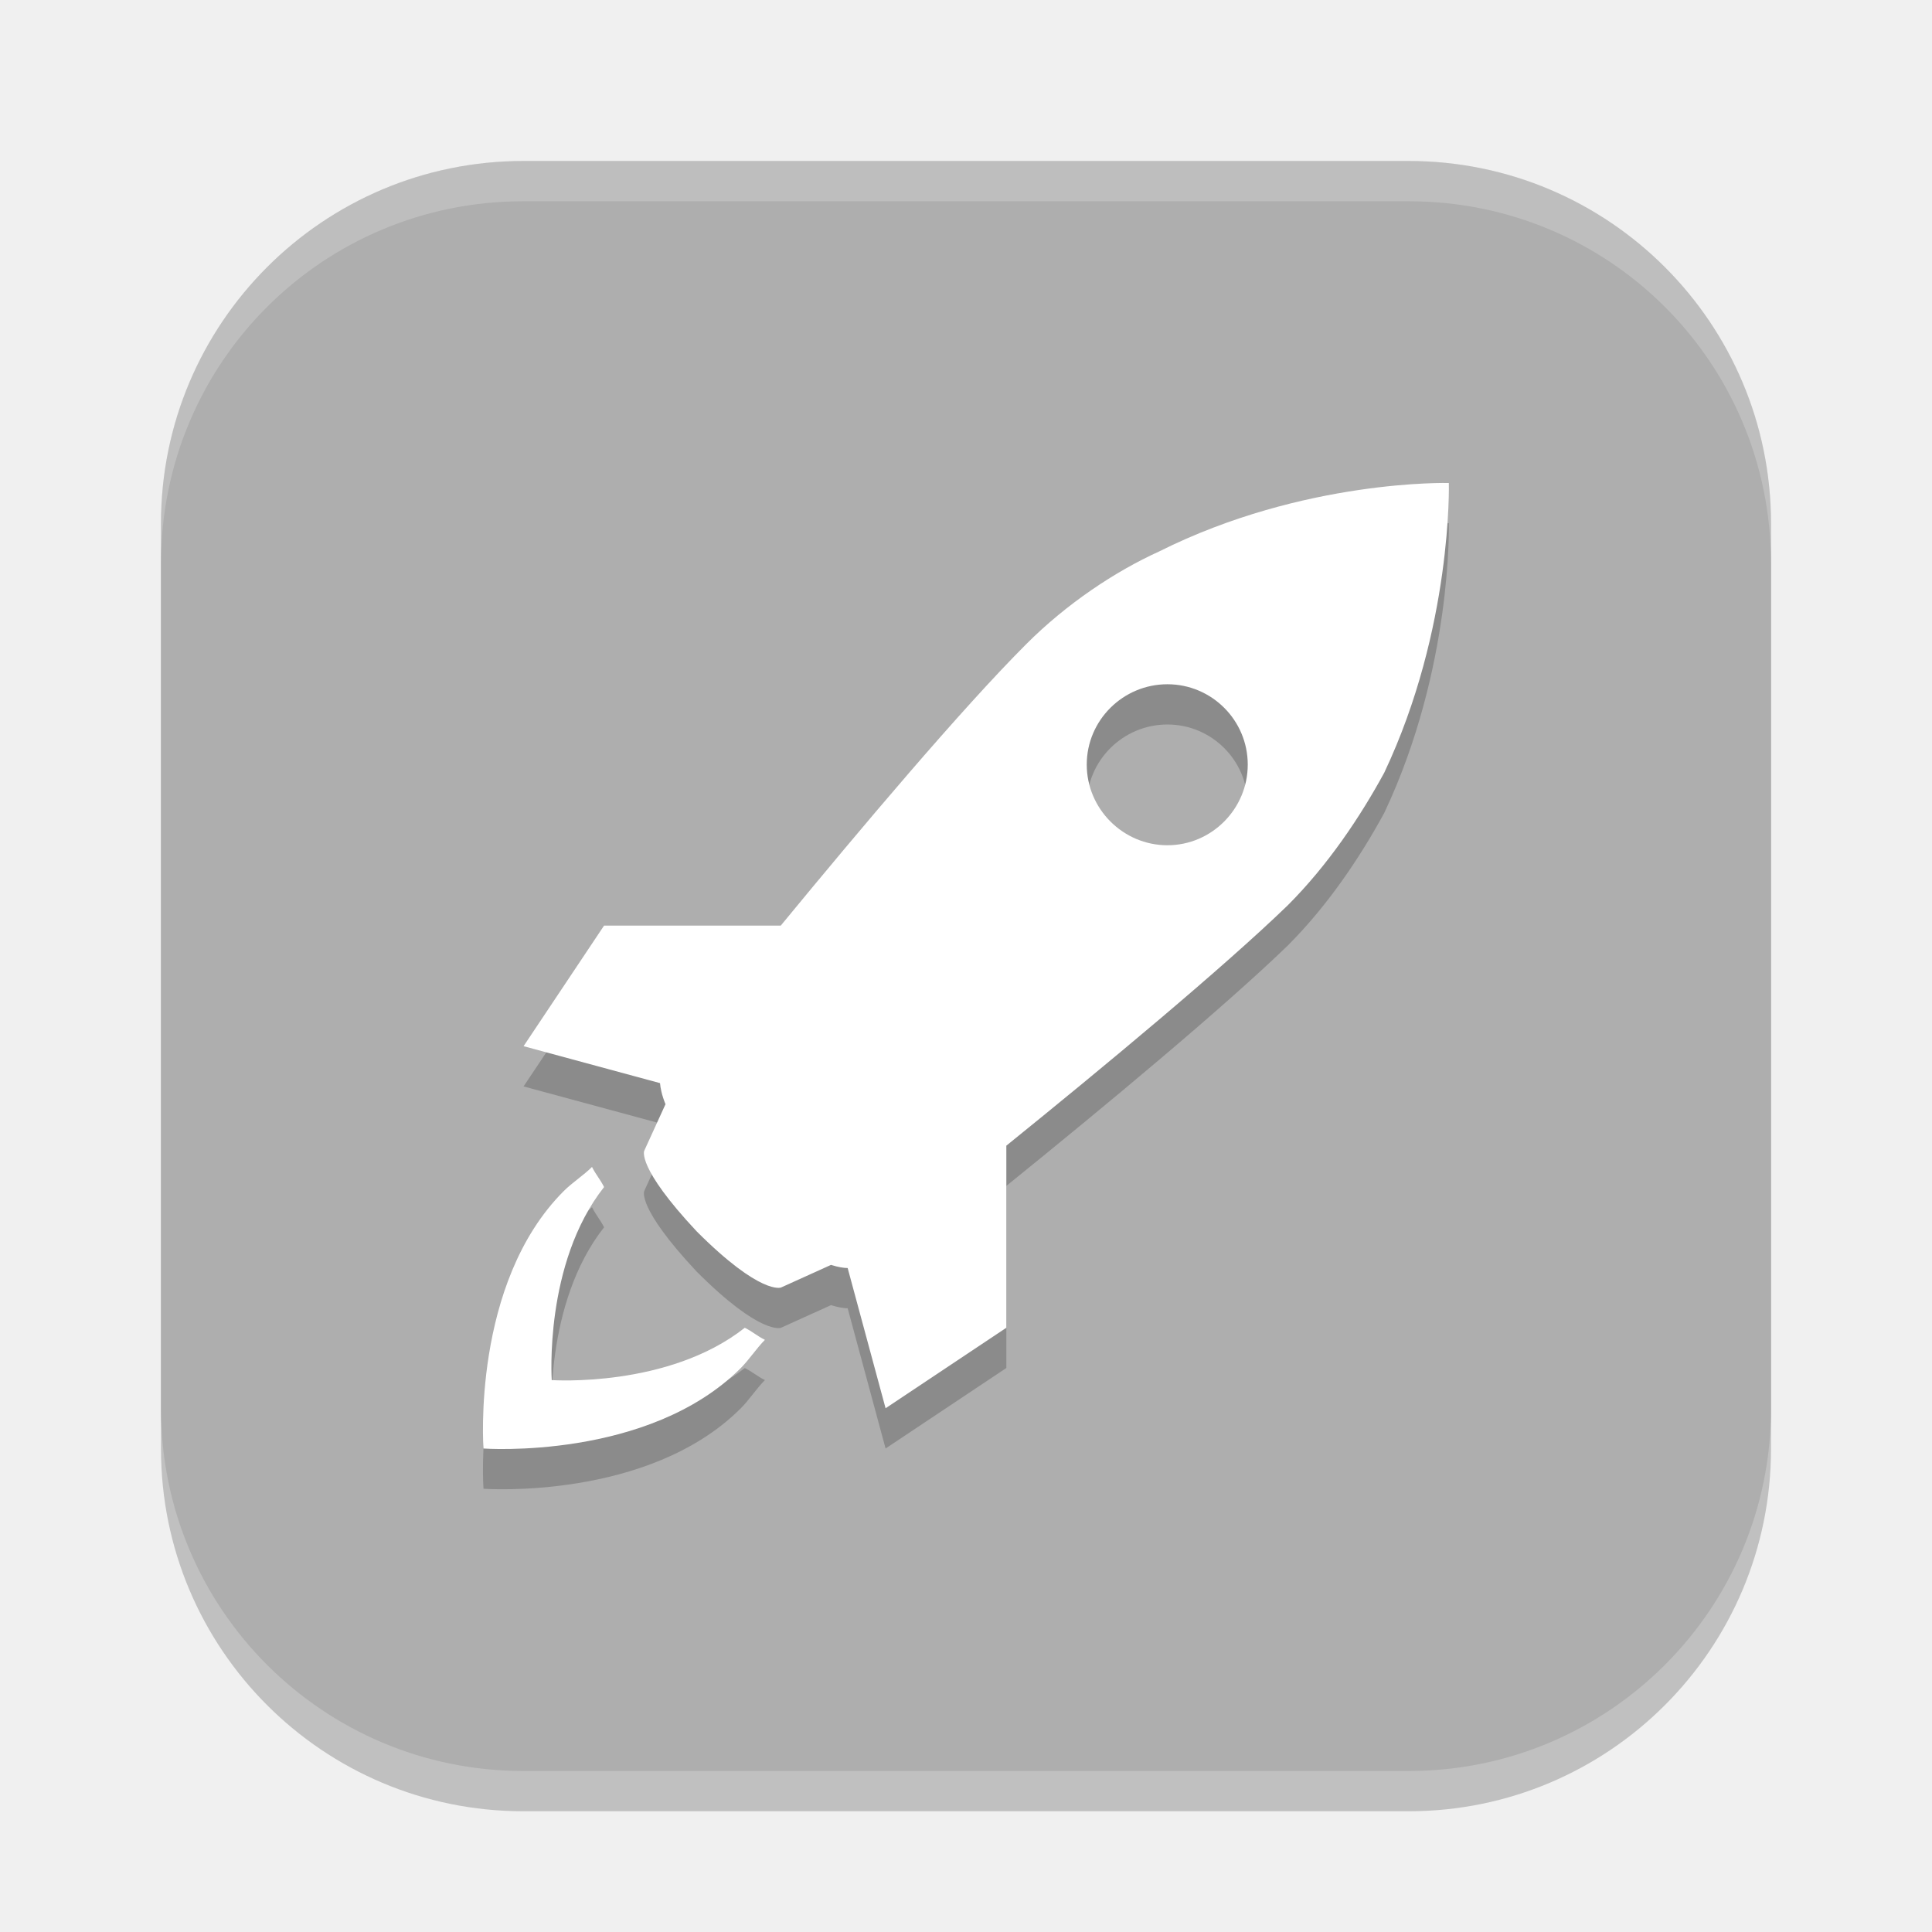
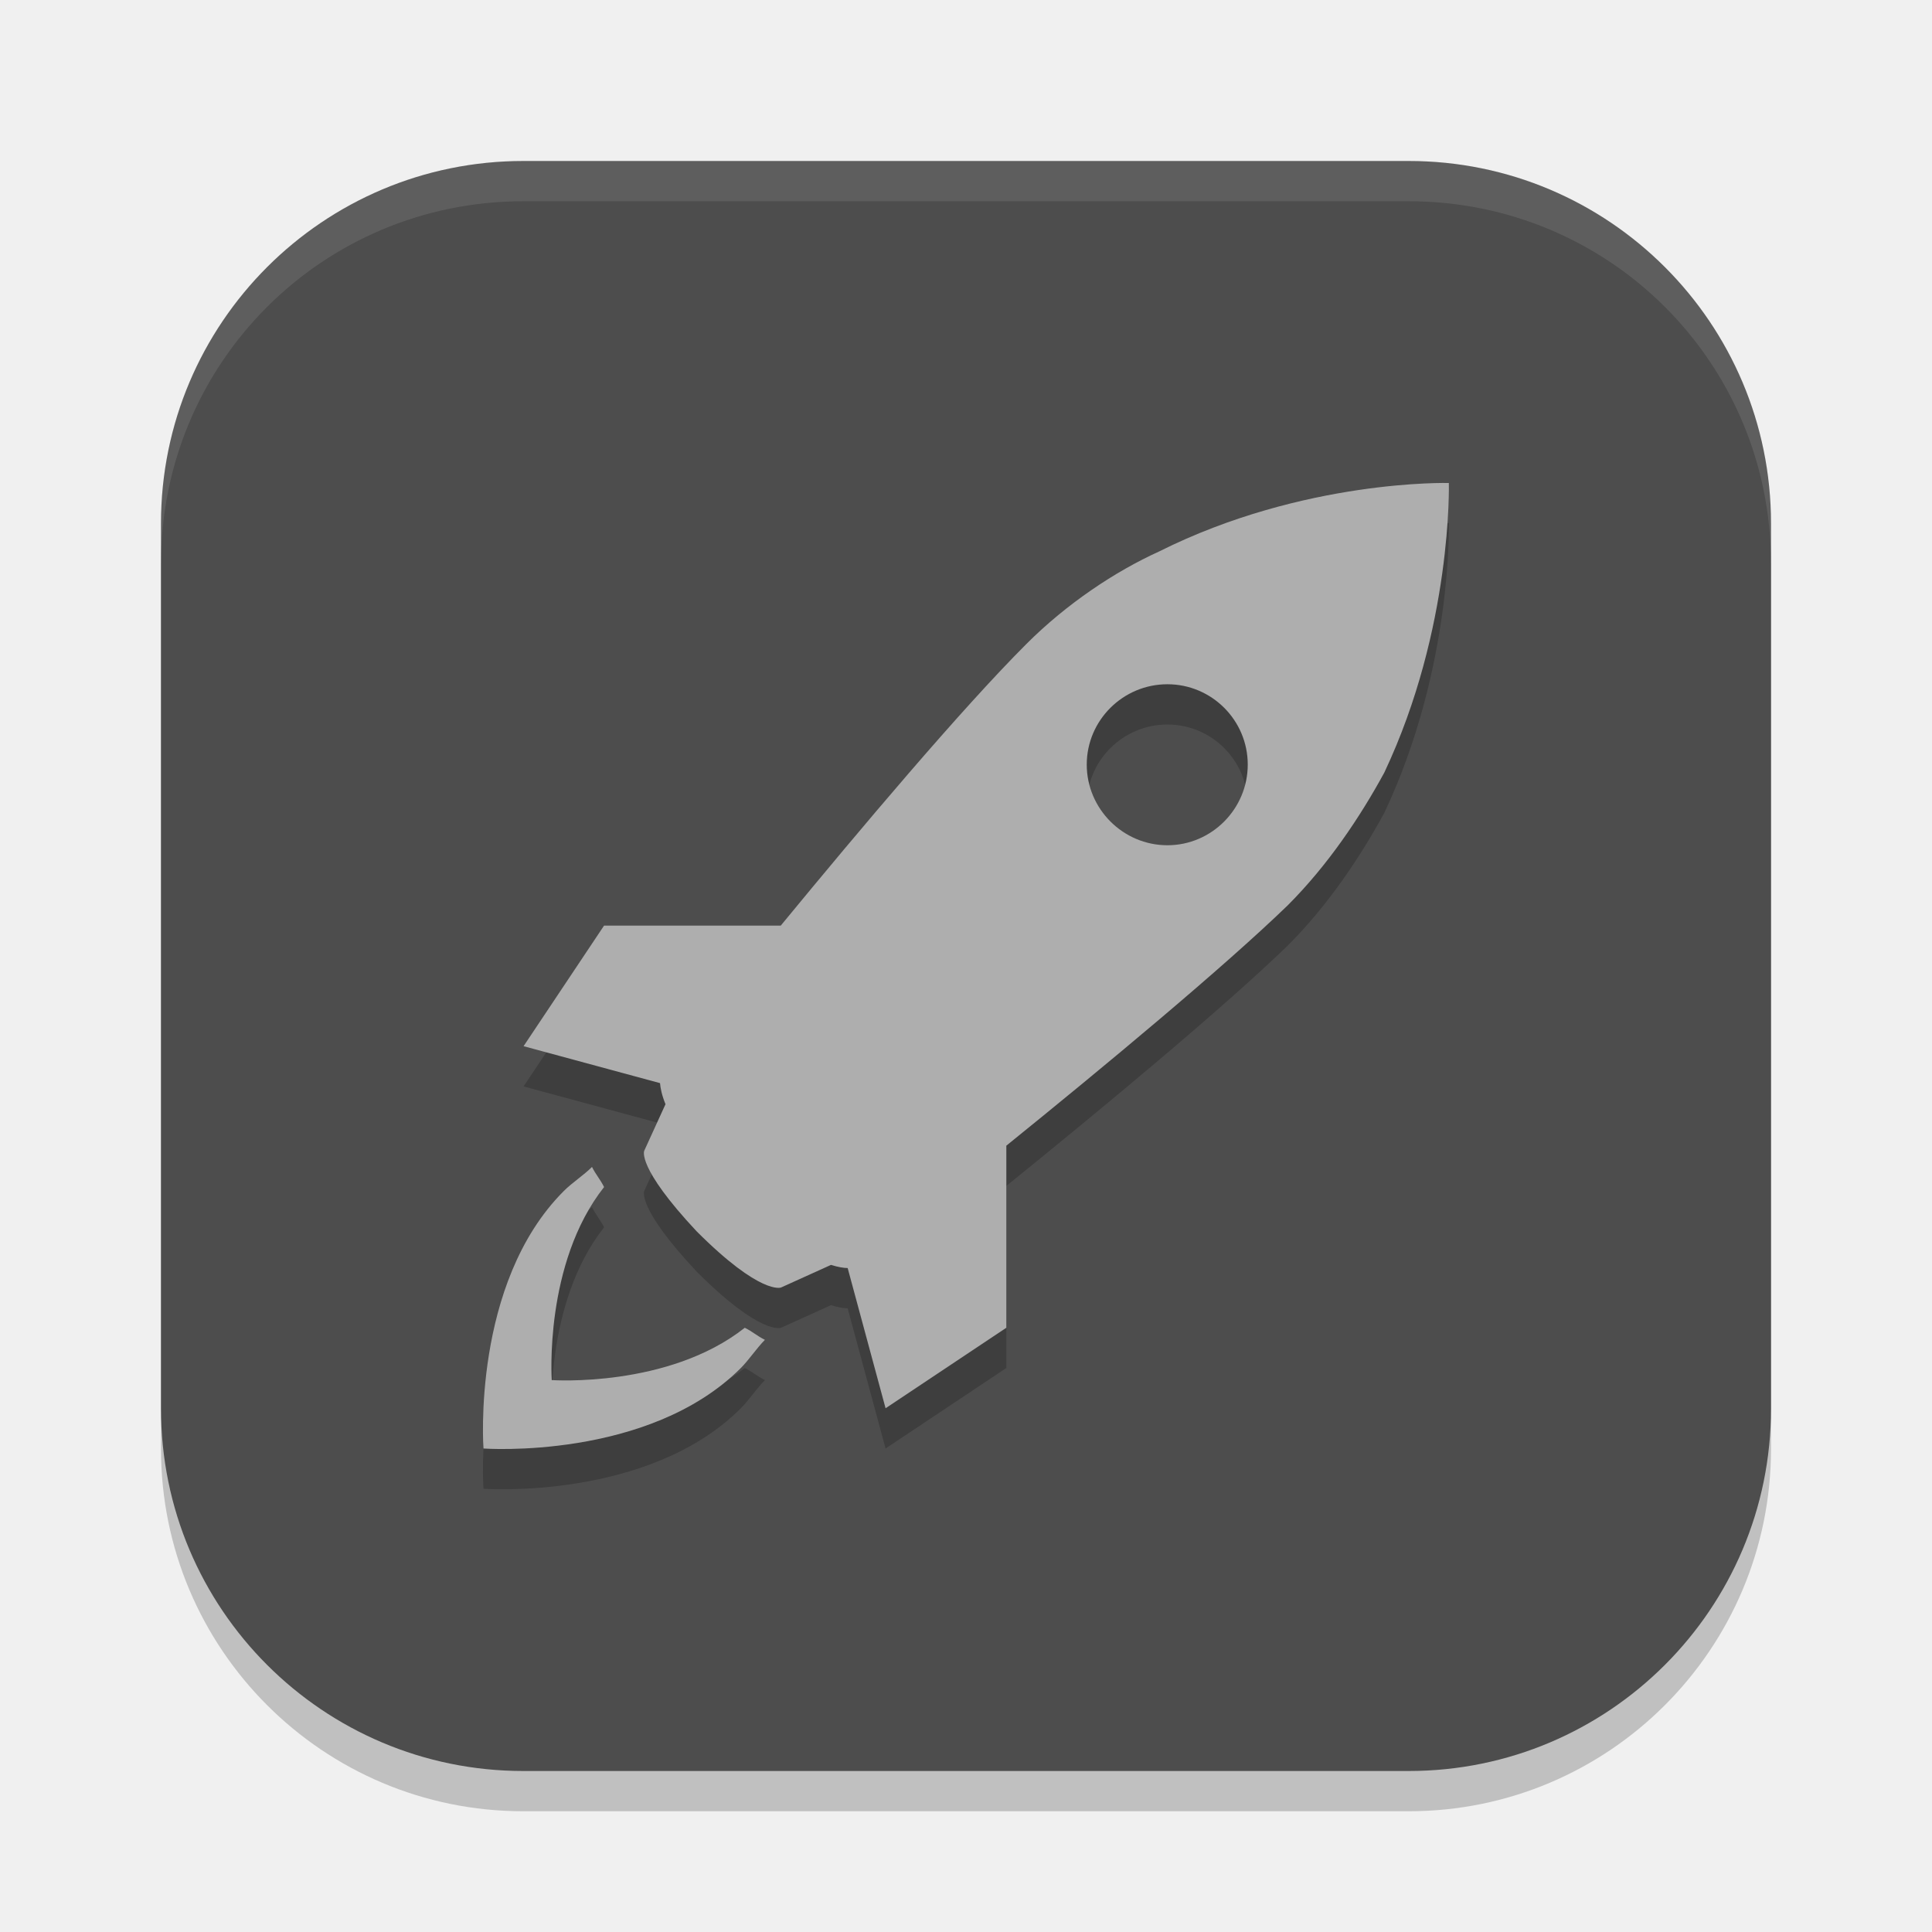
<svg xmlns="http://www.w3.org/2000/svg" width="24" height="24" viewBox="0 0 24 24" version="1.1" id="svg5">
  <defs id="defs2" />
  <rect style="opacity:0.2;fill:#000000;stroke-width:1.429;stroke-linecap:square" id="rect234" width="20" height="20" x="2" y="2.5" ry="4.5" />
-   <rect style="fill:#aeaeae;fill-opacity:1;stroke-width:1.429;stroke-linecap:square" id="rect396" width="20" height="20" x="2" y="2" ry="4.5" />
+   <rect style="fill:#4d4d4d;fill-opacity:1;stroke-width:1.429;stroke-linecap:square" id="rect396" width="20" height="20" x="2" y="2" ry="4.5" />
  <path id="path2" style="opacity:0.2;fill:#000000;stroke-width:0.5" d="m 17.998,6.5 c 0,0 -1.799,-0.05 -3.598,0.85 C 13.851,7.599 13.25,8 12.75,8.5 11.942,9.308 10.688,10.796 9.699,11.998 H 7.504 l -1,1.498 1.695,0.459 c 0.005,0.06 0.021,0.146 0.068,0.262 l -0.264,0.578 c 0,0 -0.099,0.2 0.65,1 0.799,0.8 1.049,0.699 1.049,0.699 l 0.621,-0.281 c 0.093,0.029 0.162,0.039 0.207,0.039 l 0.471,1.742 1.5,-1 V 14.732 c 1.211,-0.979 2.695,-2.211 3.496,-2.986 0.5,-0.5 0.9,-1.099 1.199,-1.648 C 18.046,8.299 17.998,6.5 17.998,6.5 Z M 14.502,9 C 15.052,9 15.5,9.447 15.5,9.998 15.5,10.548 15.052,11 14.502,11 13.951,11 13.5,10.548 13.5,9.998 13.5,9.447 13.951,9 14.502,9 Z m -7.148,5.996 c -0.1,0.101 -0.25,0.198 -0.35,0.299 -1.149,1.148 -0.998,3.199 -0.998,3.199 0,0 2.048,0.149 3.197,-1 0.1,-0.1 0.199,-0.25 0.299,-0.35 -0.1,-0.05 -0.15,-0.1 -0.25,-0.15 -0.95,0.75 -2.398,0.65 -2.398,0.65 0,0 -0.099,-1.449 0.65,-2.398 -0.05,-0.1 -0.1,-0.15 -0.15,-0.25 z" />
-   <path id="path3" style="fill:#ffffff;stroke-width:0.5" d="m 17.998,6 c 0,0 -1.799,-0.05 -3.598,0.85 C 13.851,7.099 13.25,7.5 12.75,8 11.942,8.808 10.688,10.296 9.699,11.498 H 7.504 l -1,1.498 1.695,0.459 c 0.005,0.06 0.021,0.146 0.068,0.262 l -0.264,0.578 c 0,0 -0.099,0.2 0.65,1 0.799,0.8 1.049,0.699 1.049,0.699 l 0.621,-0.281 c 0.093,0.029 0.162,0.039 0.207,0.039 l 0.471,1.742 1.5,-1 V 14.232 c 1.211,-0.979 2.695,-2.211 3.496,-2.986 0.5,-0.5 0.9,-1.099 1.199,-1.648 C 18.046,7.799 17.998,6 17.998,6 Z M 14.502,8.5 C 15.052,8.5 15.5,8.947 15.5,9.498 15.5,10.048 15.052,10.5 14.502,10.5 13.951,10.5 13.5,10.048 13.5,9.498 13.5,8.947 13.951,8.5 14.502,8.5 Z m -7.148,5.996 c -0.1,0.101 -0.25,0.198 -0.35,0.299 -1.149,1.148 -0.998,3.199 -0.998,3.199 0,0 2.048,0.149 3.197,-1 0.1,-0.1 0.199,-0.25 0.299,-0.35 -0.1,-0.05 -0.15,-0.1 -0.25,-0.15 -0.95,0.75 -2.398,0.65 -2.398,0.65 0,0 -0.099,-1.449 0.65,-2.398 -0.05,-0.1 -0.1,-0.15 -0.15,-0.25 z" />
-   <path id="path1040" style="opacity:0.2;fill:#ffffff;stroke-width:4;stroke-linecap:square" d="M 6.5,2 C 4.007,2 2,4.007 2,6.5 V 7 C 2,4.507 4.007,2.5 6.5,2.5 h 11 C 19.993,2.5 22,4.507 22,7 V 6.5 C 22,4.007 19.993,2 17.5,2 Z" />
+   <path id="path3" style="fill:#aeaeae;fill-opacity:1;stroke-width:0.5" d="m 17.998,6 c 0,0 -1.799,-0.05 -3.598,0.85 C 13.851,7.099 13.25,7.5 12.75,8 11.942,8.808 10.688,10.296 9.699,11.498 H 7.504 l -1,1.498 1.695,0.459 c 0.005,0.06 0.021,0.146 0.068,0.262 l -0.264,0.578 c 0,0 -0.099,0.2 0.65,1 0.799,0.8 1.049,0.699 1.049,0.699 l 0.621,-0.281 c 0.093,0.029 0.162,0.039 0.207,0.039 l 0.471,1.742 1.5,-1 V 14.232 c 1.211,-0.979 2.695,-2.211 3.496,-2.986 0.5,-0.5 0.9,-1.099 1.199,-1.648 C 18.046,7.799 17.998,6 17.998,6 Z M 14.502,8.5 C 15.052,8.5 15.5,8.947 15.5,9.498 15.5,10.048 15.052,10.5 14.502,10.5 13.951,10.5 13.5,10.048 13.5,9.498 13.5,8.947 13.951,8.5 14.502,8.5 Z m -7.148,5.996 c -0.1,0.101 -0.25,0.198 -0.35,0.299 -1.149,1.148 -0.998,3.199 -0.998,3.199 0,0 2.048,0.149 3.197,-1 0.1,-0.1 0.199,-0.25 0.299,-0.35 -0.1,-0.05 -0.15,-0.1 -0.25,-0.15 -0.95,0.75 -2.398,0.65 -2.398,0.65 0,0 -0.099,-1.449 0.65,-2.398 -0.05,-0.1 -0.1,-0.15 -0.15,-0.25 z" />
+   <path id="path1040" style="opacity:0.1;fill:#ffffff;stroke-width:4;stroke-linecap:square" d="M 6.5,2 C 4.007,2 2,4.007 2,6.5 V 7 C 2,4.507 4.007,2.5 6.5,2.5 h 11 C 19.993,2.5 22,4.507 22,7 V 6.5 C 22,4.007 19.993,2 17.5,2 Z" />
</svg>
